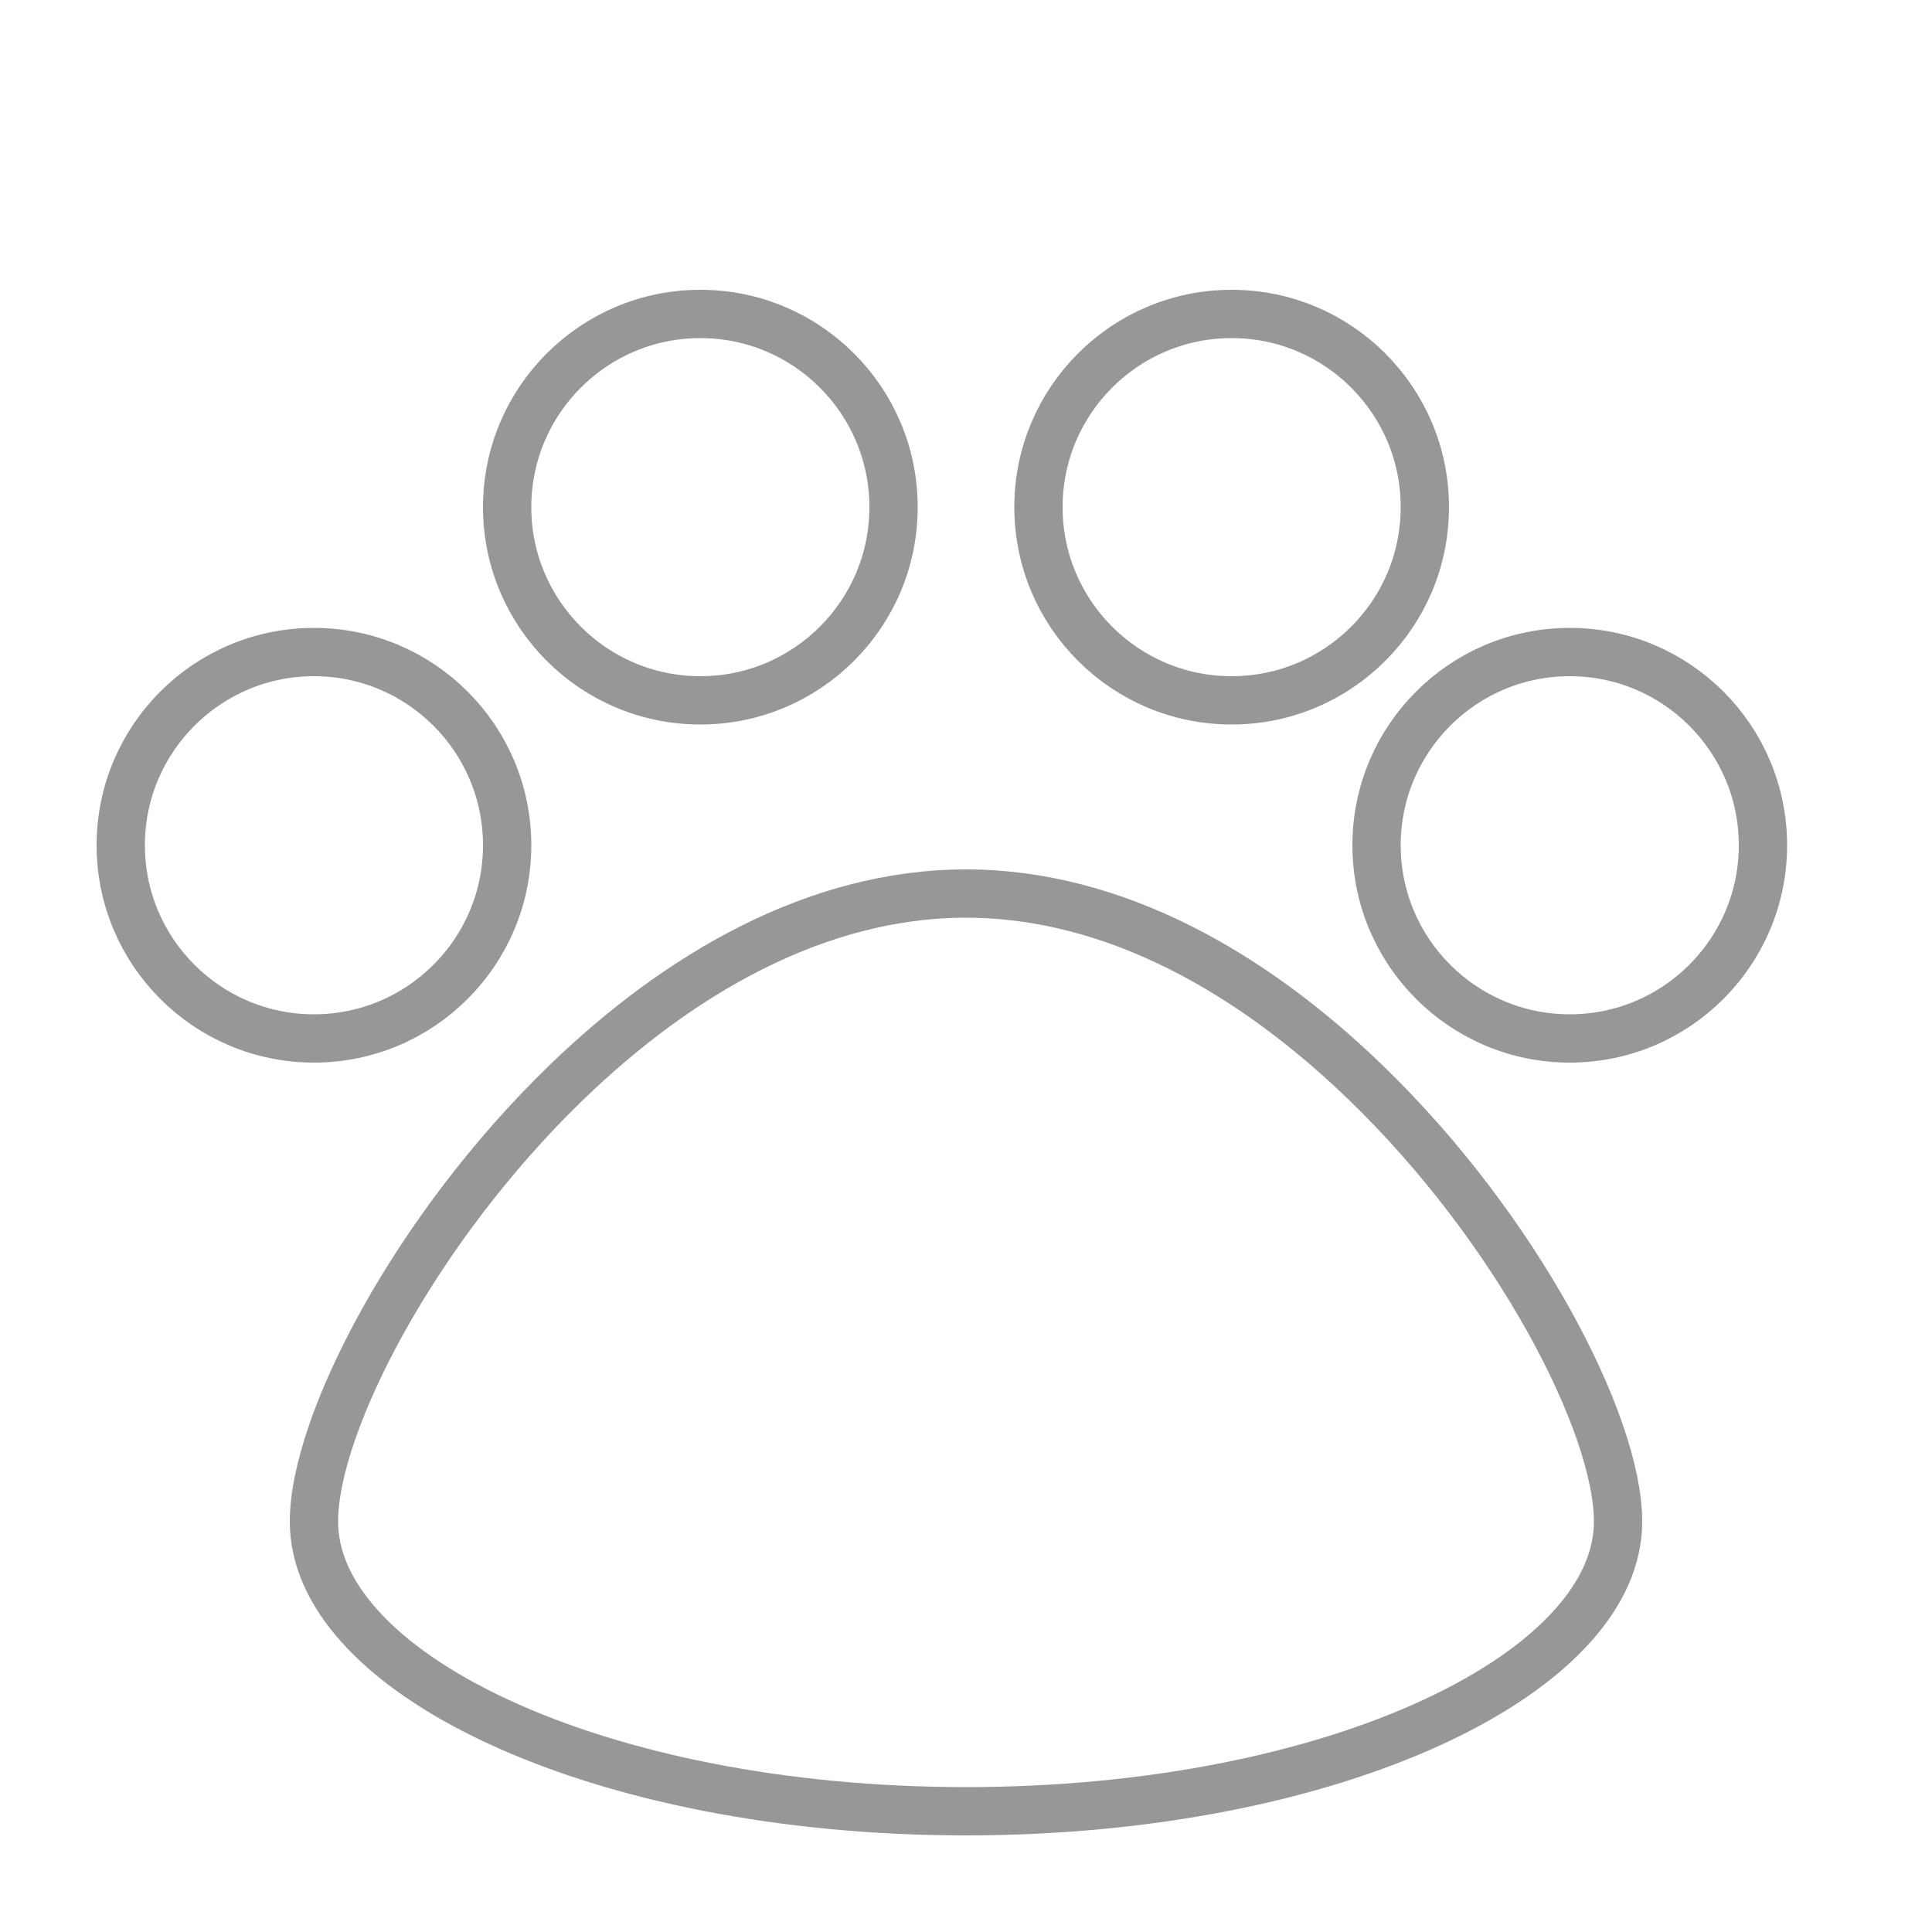
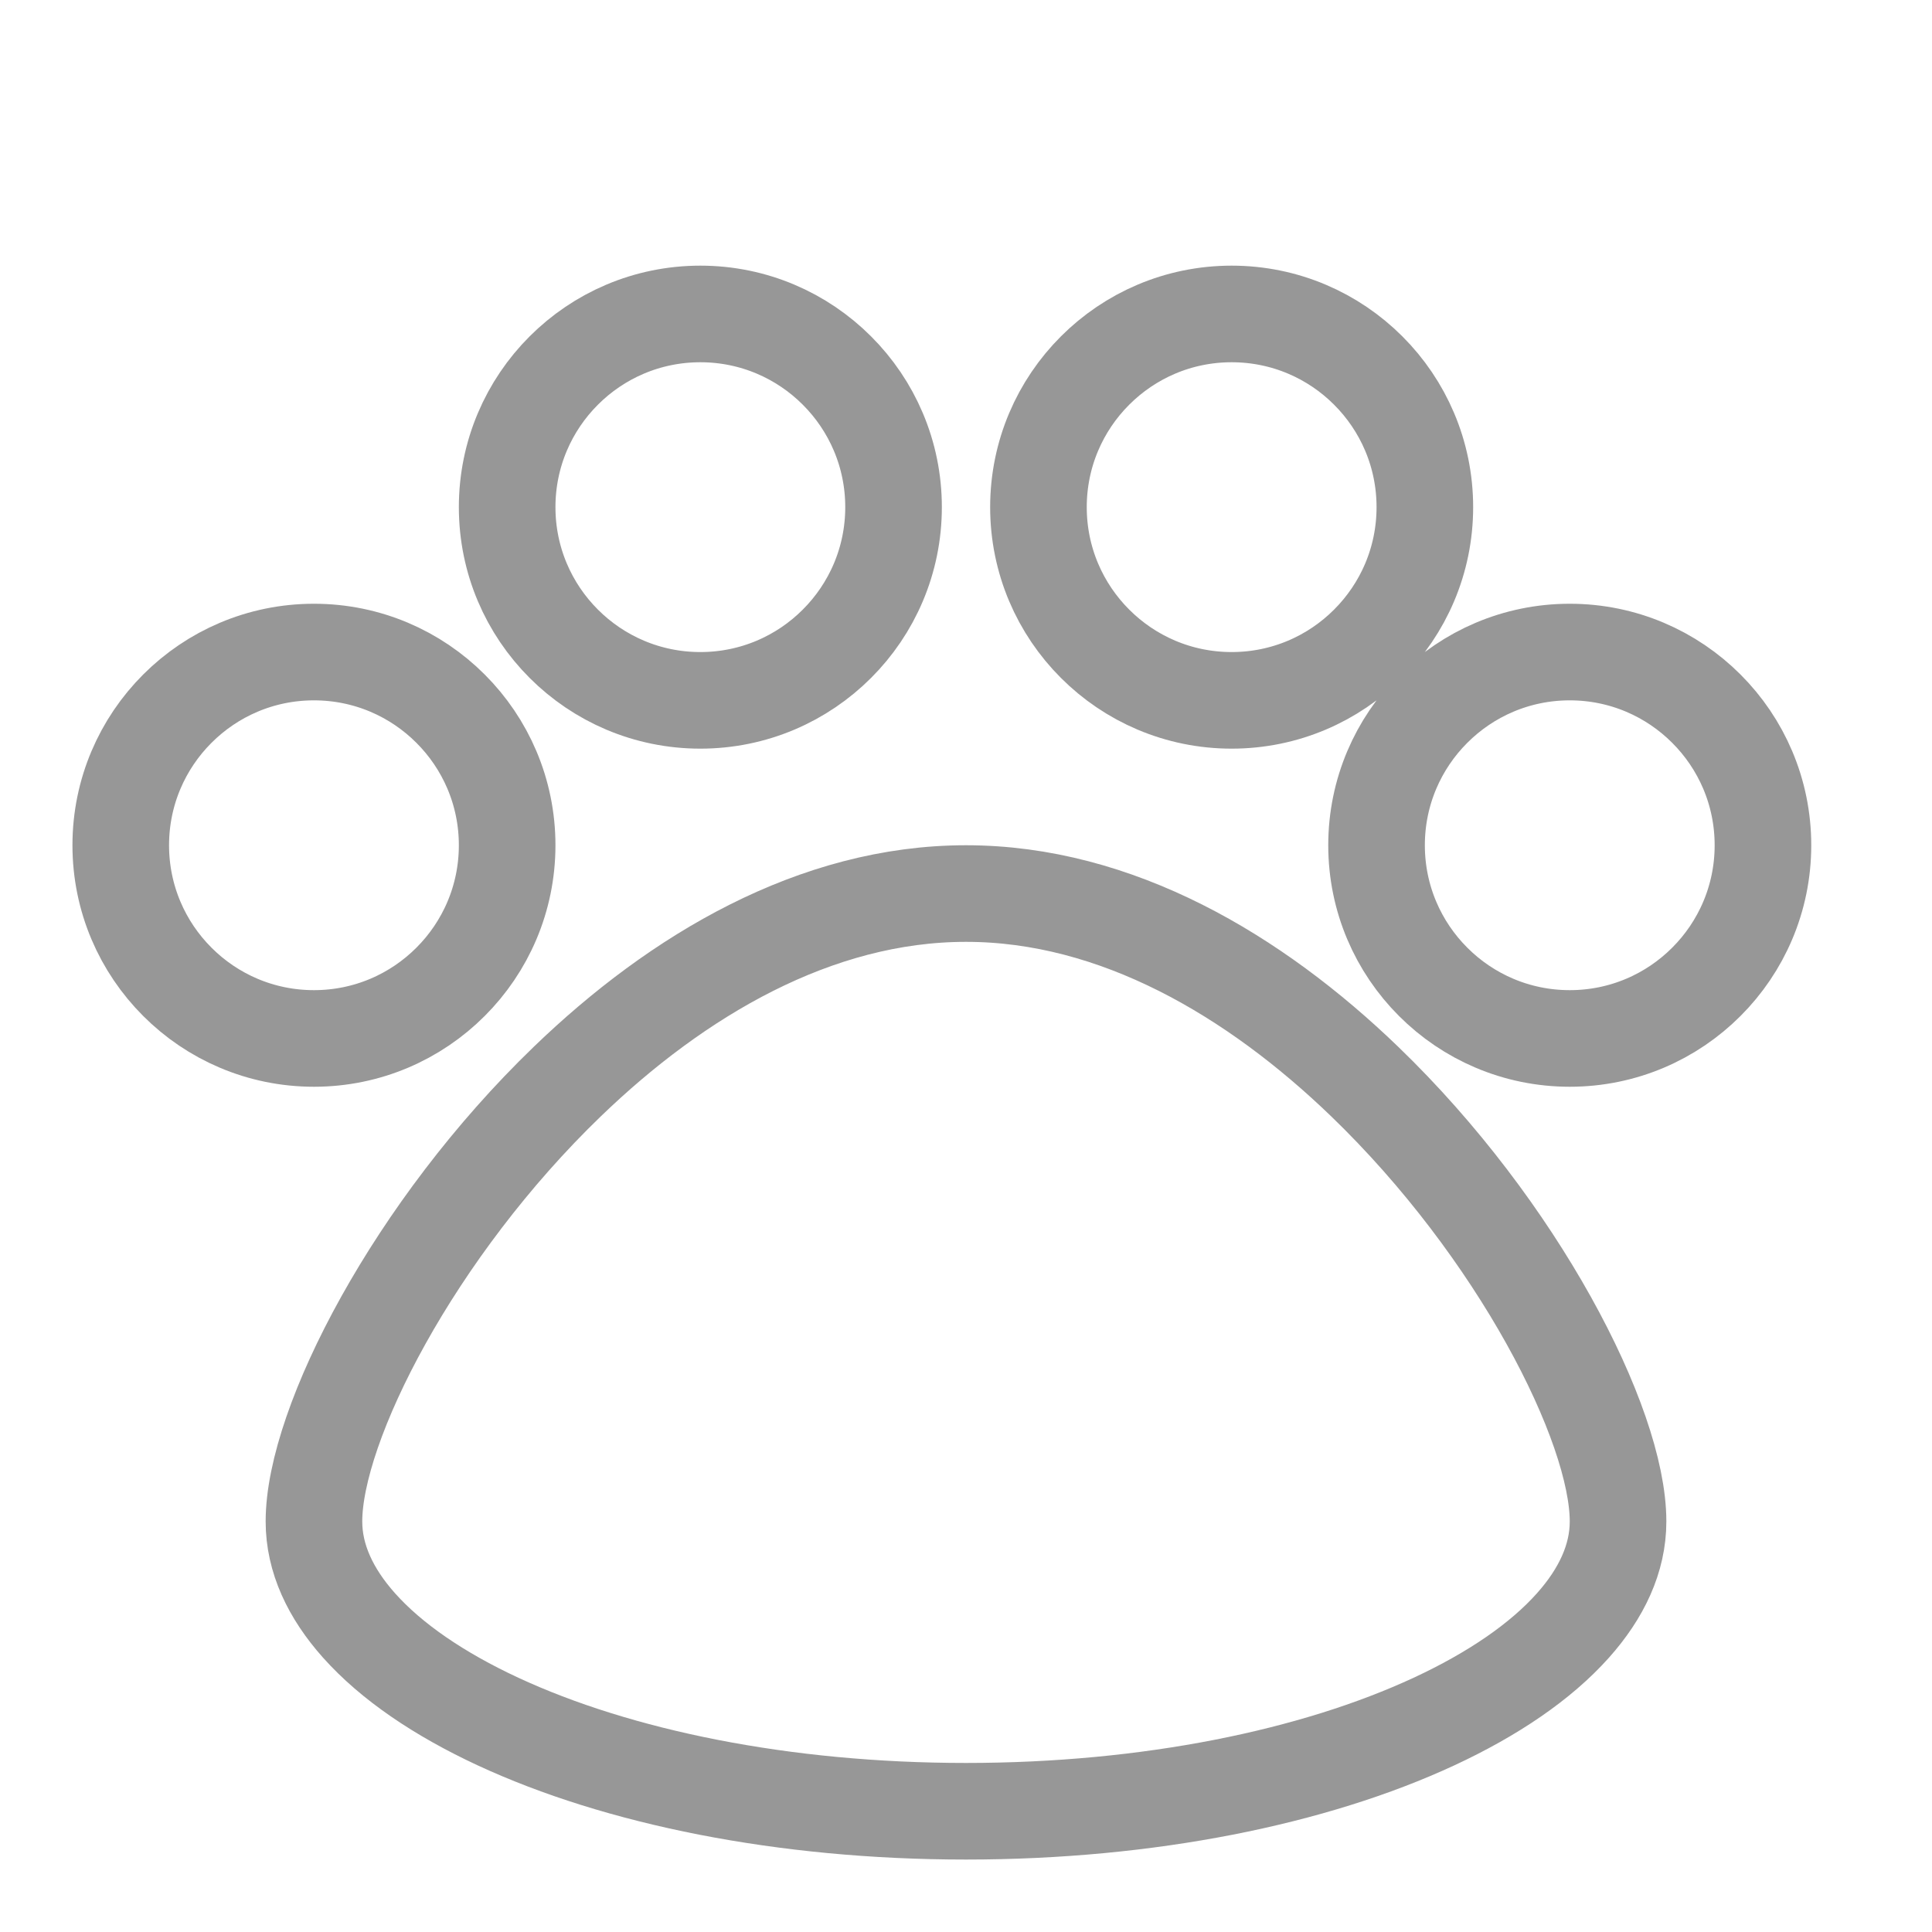
<svg xmlns="http://www.w3.org/2000/svg" width="40px" height="40px" viewBox="0 0 40 40" version="1.1">
-   <g id="Pets" stroke="none" stroke-width="1" fill="none" fill-rule="evenodd">
+   <g id="Pets" stroke="none" stroke-width="2" fill="none" fill-rule="evenodd">
    <path d="M6.5,31.5 C6.5,29.487 8.585,25.439 11.747,22.391 C14.024,20.195 16.883,18.5 20,18.5 C23.117,18.5 25.976,20.195 28.253,22.391 C31.415,25.439 33.5,29.487 33.5,31.5 C33.5,32.266 33.158,32.99 32.567,33.653 C31.896,34.405 30.909,35.076 29.689,35.643 C27.209,36.794 23.783,37.5 20,37.5 C16.217,37.5 12.791,36.794 10.311,35.643 C9.091,35.076 8.104,34.405 7.433,33.653 C6.842,32.99 6.5,32.266 6.5,31.5 Z M10.5,10.5 C10.5,9.395 10.948,8.395 11.672,7.672 C12.395,6.948 13.395,6.5 14.5,6.5 C15.605,6.5 16.605,6.948 17.328,7.672 C18.052,8.395 18.5,9.395 18.5,10.5 C18.5,11.605 18.052,12.605 17.328,13.328 C16.605,14.052 15.605,14.5 14.5,14.5 C13.395,14.5 12.395,14.052 11.672,13.328 C10.948,12.605 10.5,11.605 10.5,10.5 Z M21.5,10.5 C21.5,9.395 21.948,8.395 22.672,7.672 C23.395,6.948 24.395,6.5 25.5,6.5 C26.605,6.5 27.605,6.948 28.328,7.672 C29.052,8.395 29.5,9.395 29.5,10.5 C29.5,11.605 29.052,12.605 28.328,13.328 C27.605,14.052 26.605,14.5 25.5,14.5 C24.395,14.5 23.395,14.052 22.672,13.328 C21.948,12.605 21.5,11.605 21.5,10.5 Z M28.5,17.5 C28.5,16.395 28.948,15.395 29.672,14.672 C30.395,13.948 31.395,13.5 32.5,13.5 C33.605,13.5 34.605,13.948 35.328,14.672 C36.052,15.395 36.5,16.395 36.5,17.5 C36.5,18.605 36.052,19.605 35.328,20.328 C34.605,21.052 33.605,21.5 32.5,21.5 C31.395,21.5 30.395,21.052 29.672,20.328 C28.948,19.605 28.5,18.605 28.5,17.5 Z M2.5,17.5 C2.5,16.395 2.948,15.395 3.672,14.672 C4.395,13.948 5.395,13.5 6.5,13.5 C7.605,13.5 8.605,13.948 9.328,14.672 C10.052,15.395 10.5,16.395 10.5,17.5 C10.5,18.605 10.052,19.605 9.328,20.328 C8.605,21.052 7.605,21.5 6.5,21.5 C5.395,21.5 4.395,21.052 3.672,20.328 C2.948,19.605 2.5,18.605 2.5,17.5 Z" id="Combined-Shape" stroke="#979797" />
  </g>
</svg>
